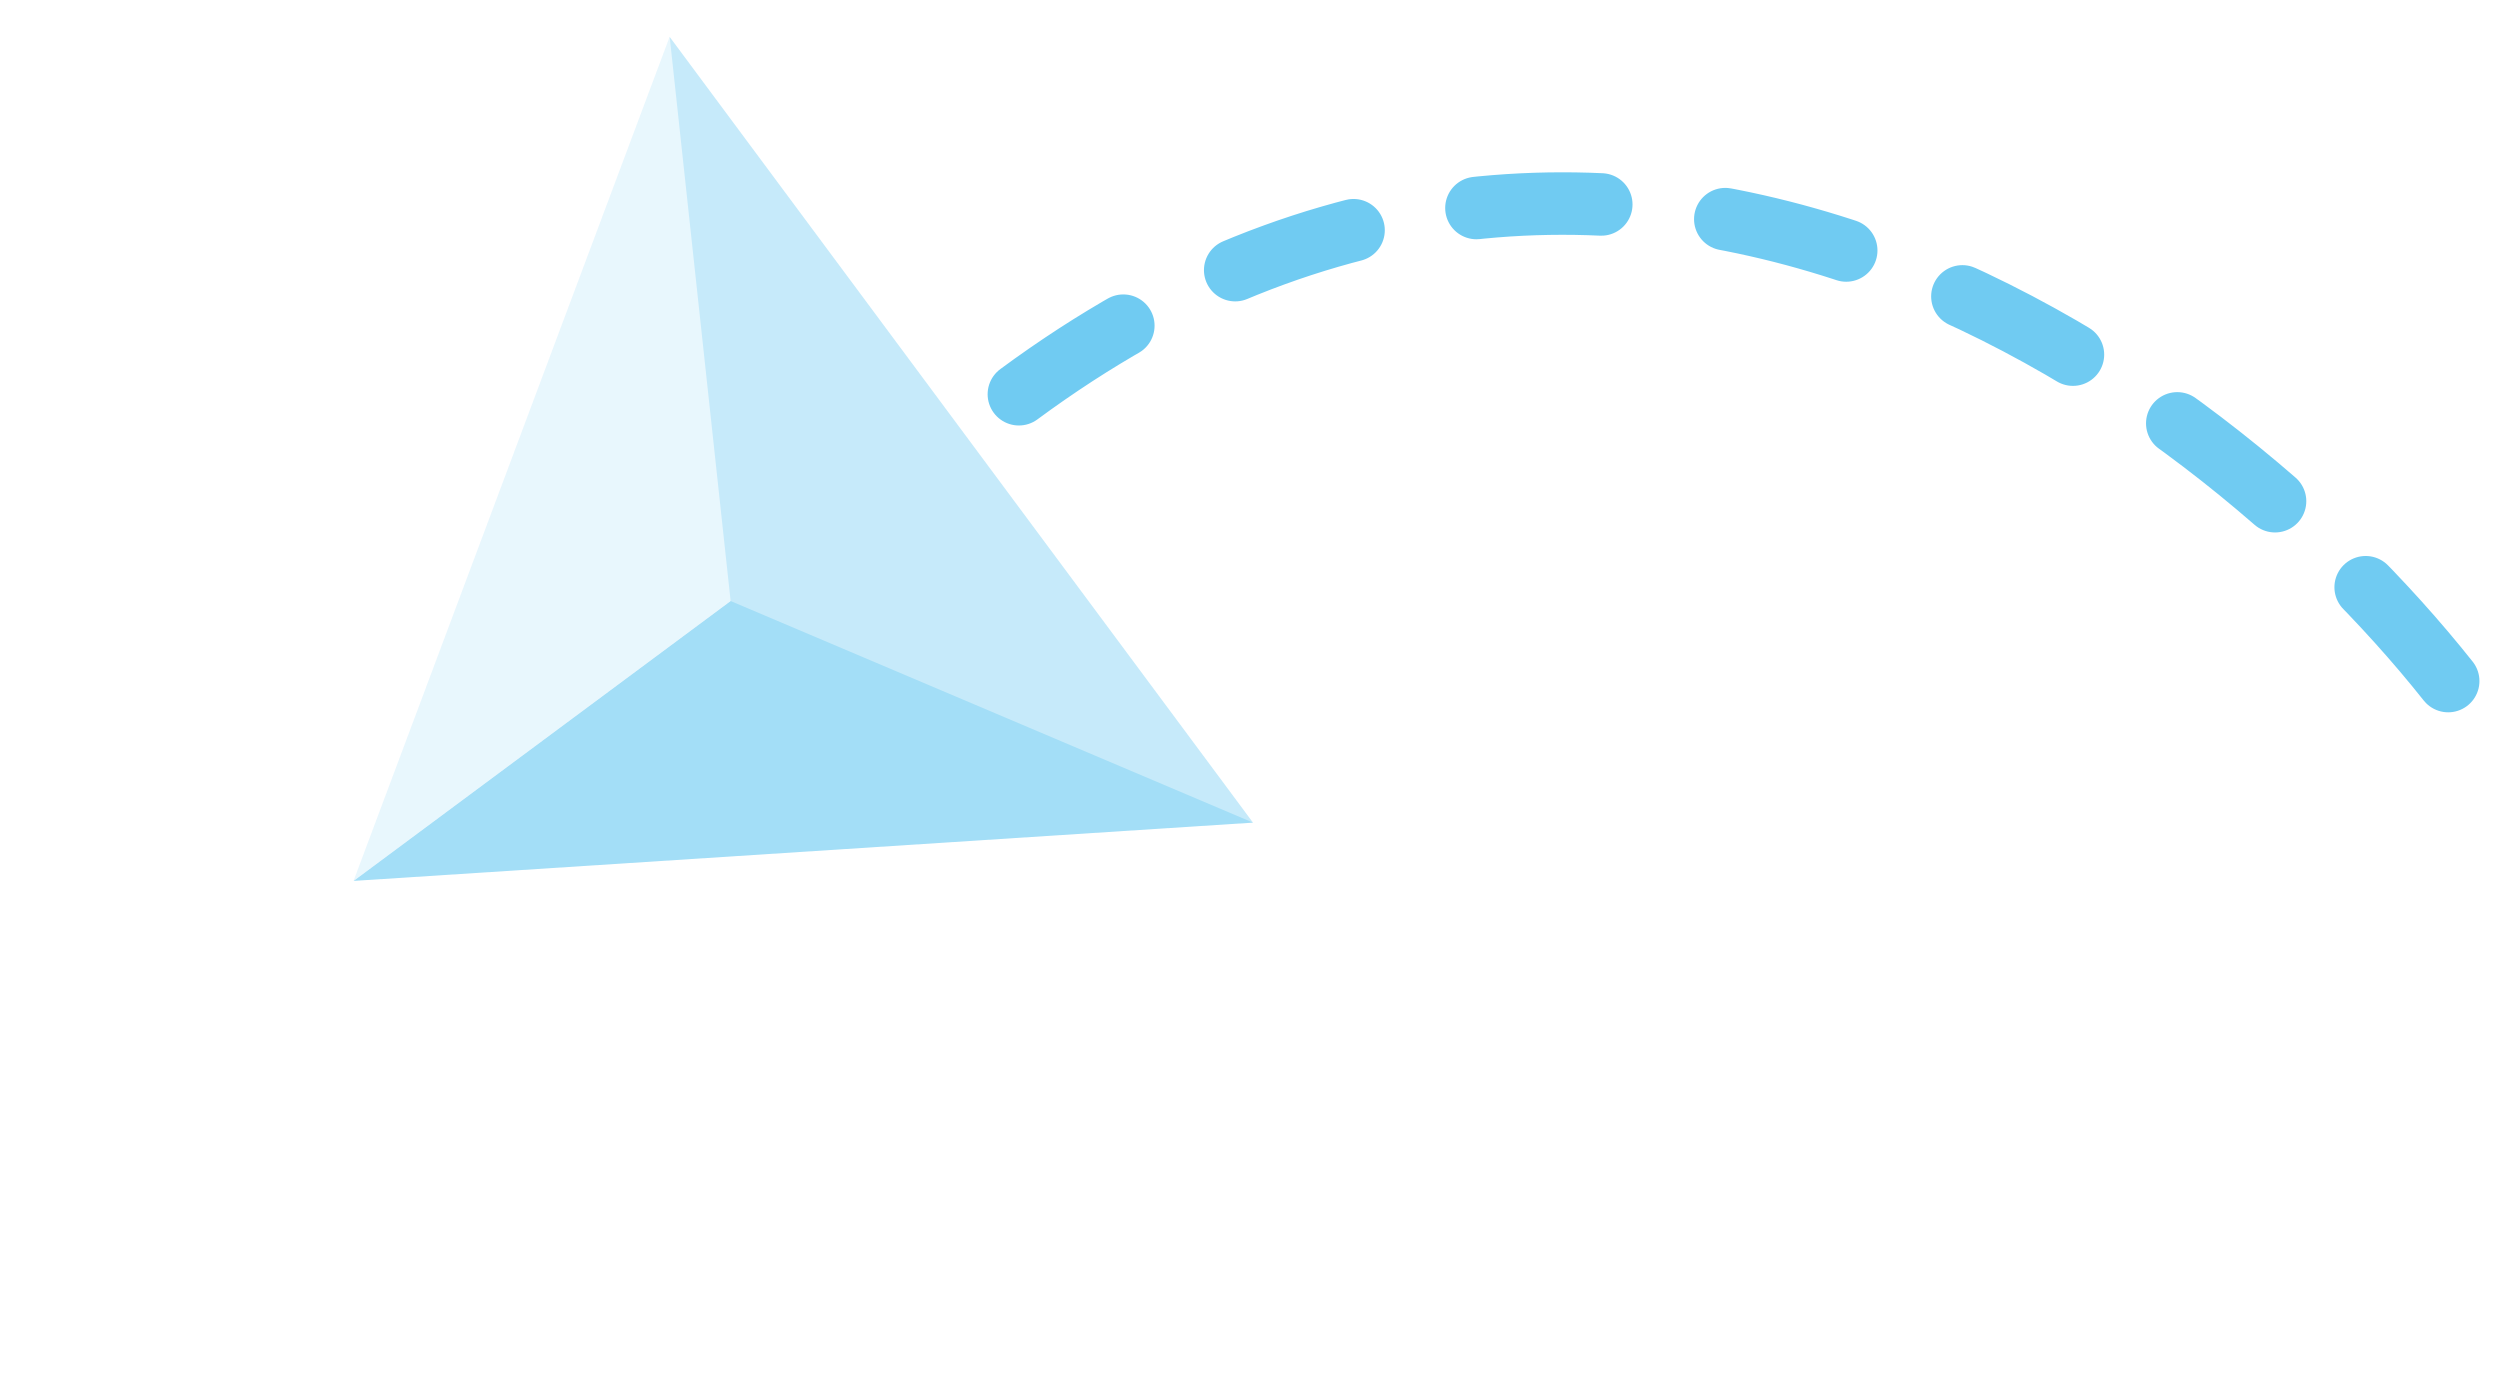
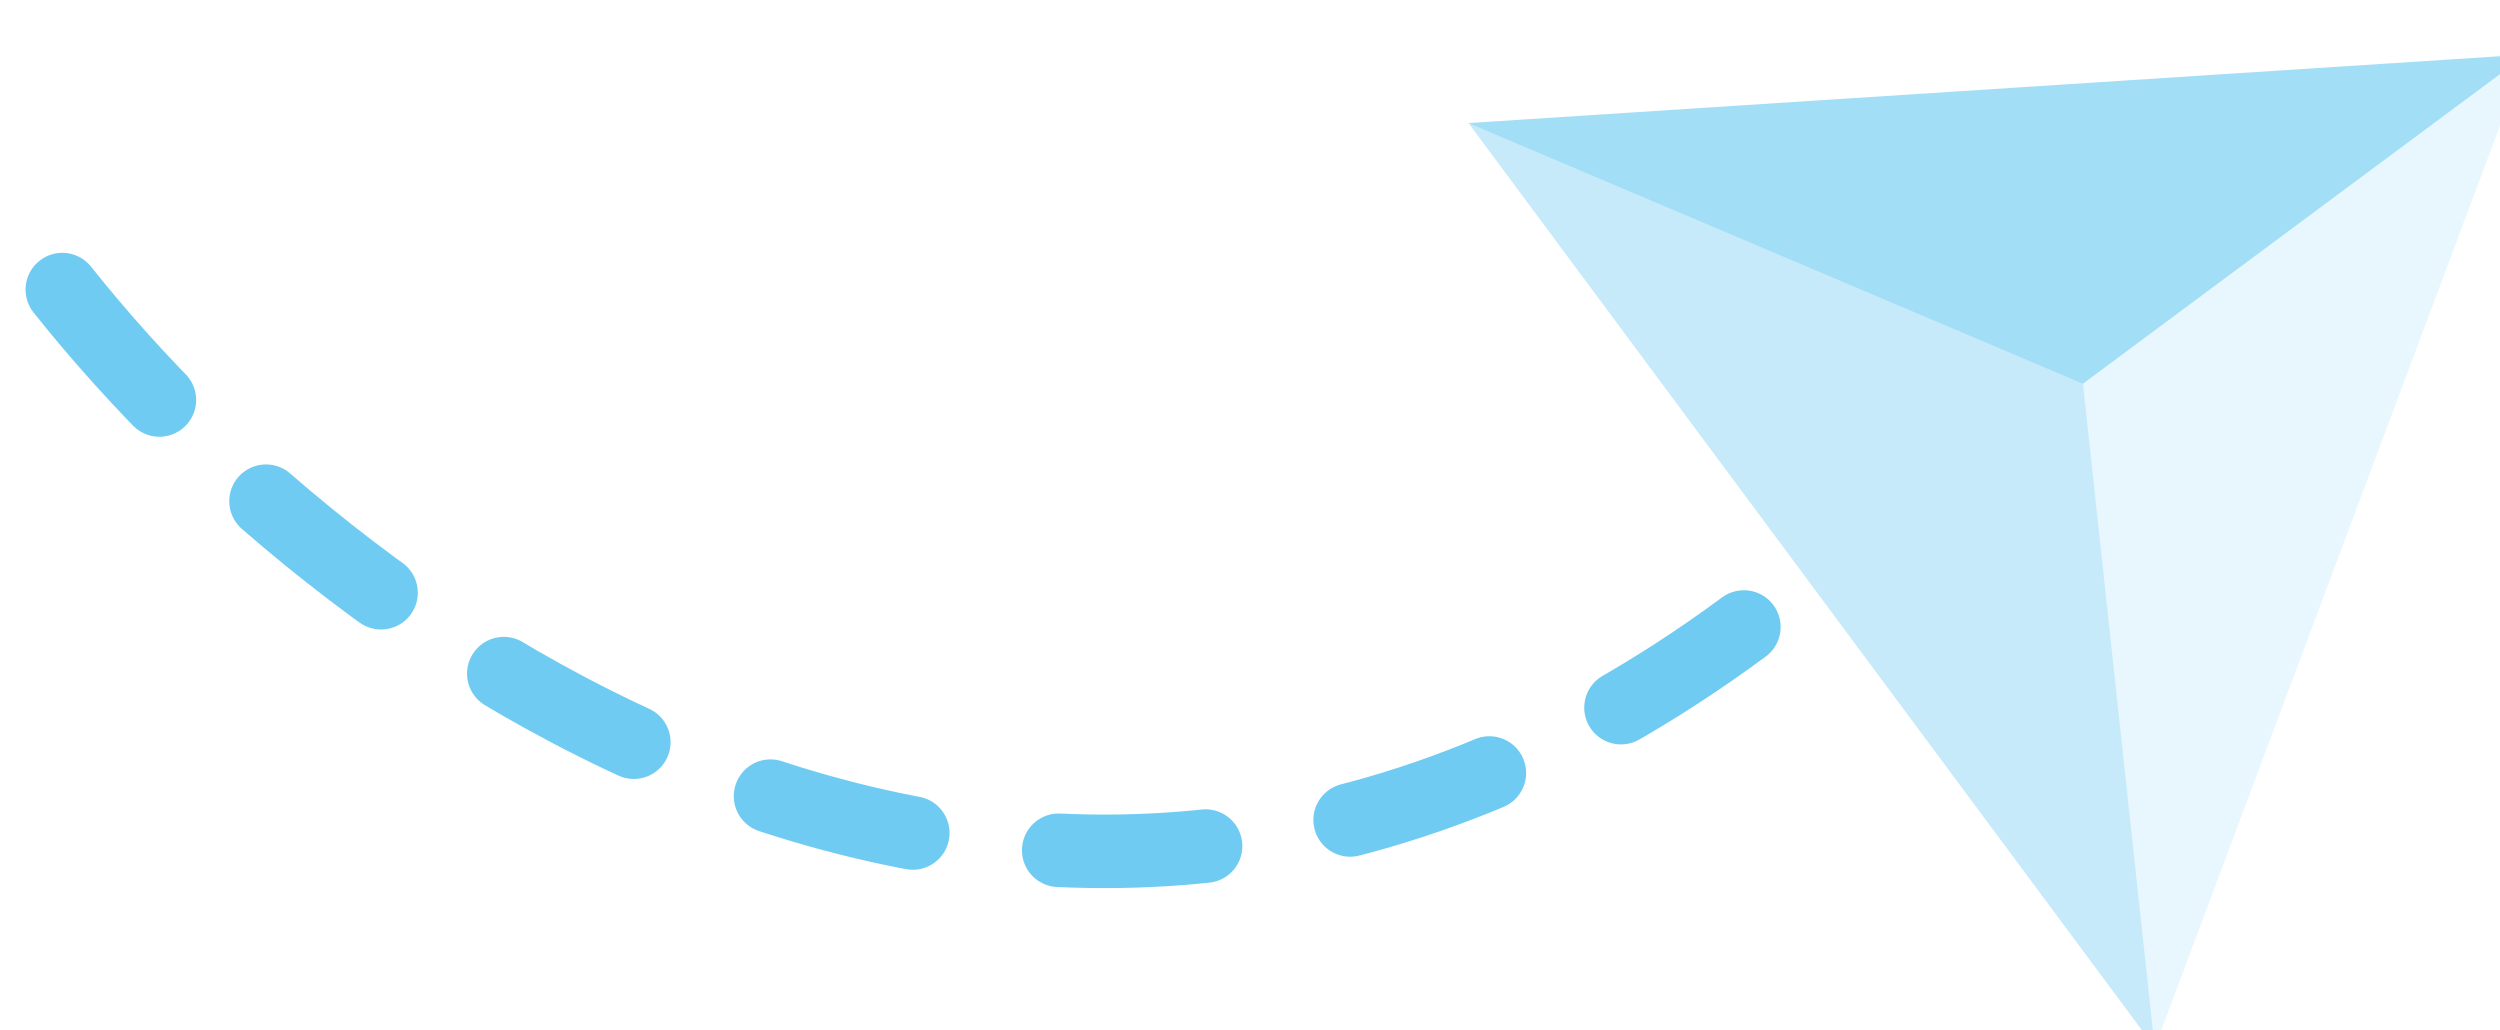
- <svg xmlns="http://www.w3.org/2000/svg" width="80" height="44" viewBox="0 0 80 44" fill="none">
-   <path d="M78.342 21.794C70.484 11.896 51.166 -1.967 31.68 13.319" stroke="#70CBF2" stroke-width="2" stroke-linecap="round" stroke-dasharray="4 4" />
-   <g opacity="0.4">
-     <path d="M21.428 1.178L26.501 16.912L11.314 28.187L21.428 1.178Z" fill="#C6EAFA" />
-     <path d="M40.096 26.324L26.503 16.915L11.316 28.189L40.096 26.324Z" fill="#19ACEA" />
-     <path d="M40.096 26.324L21.43 1.181L23.38 19.233L40.096 26.324Z" fill="#70CBF2" />
+ <svg xmlns="http://www.w3.org/2000/svg" width="68" height="28" viewBox="0 0 68 28" fill="none">
+   <g transform="translate(0 -14)">
+     <path d="M1.695 21.877C9.553 31.775 28.872 45.638 48.358 30.351" stroke="#70CBF2" stroke-width="2" stroke-linecap="round" stroke-dasharray="4 4" />
+     <g opacity="0.4">
+       <path d="M58.609 42.493L53.536 26.759L68.723 15.484L58.609 42.493Z" fill="#C6EAFA" />
+       <path d="M39.942 17.347L53.535 26.756L68.722 15.482L39.942 17.347Z" fill="#19ACEA" />
+       <path d="M39.942 17.347L58.608 42.49L56.657 24.438L39.942 17.347Z" fill="#70CBF2" />
+     </g>
  </g>
</svg>
